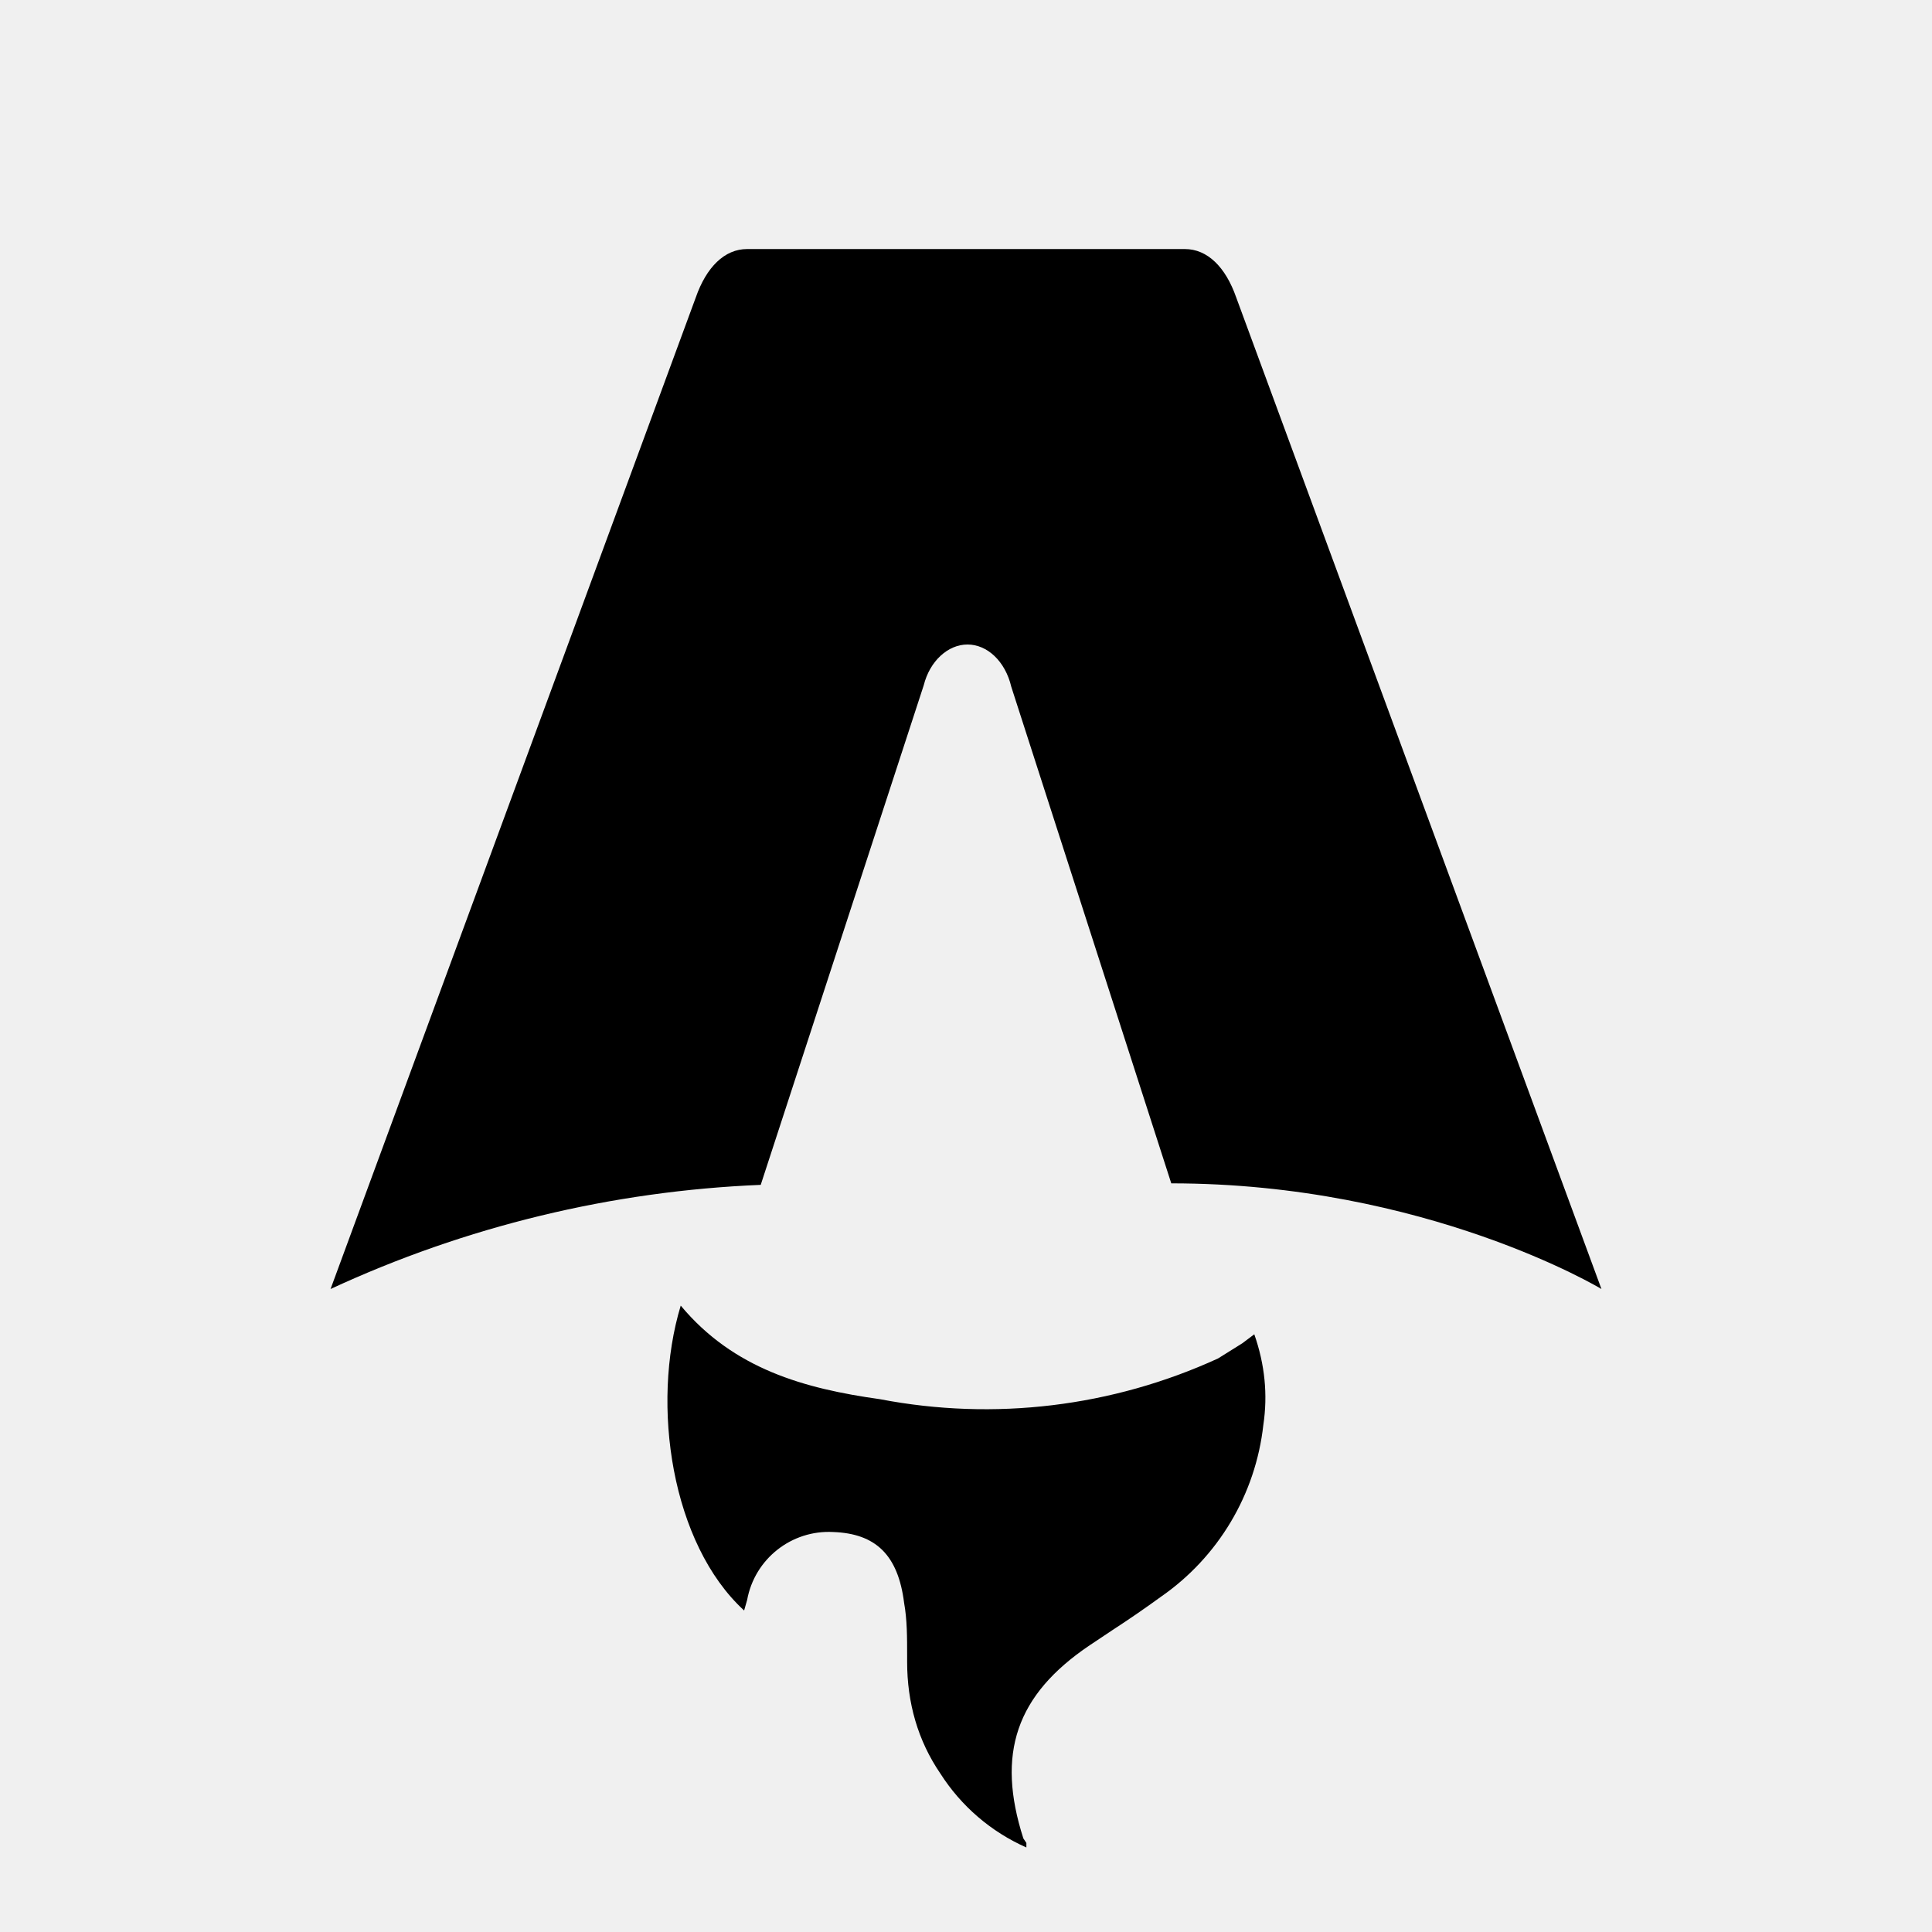
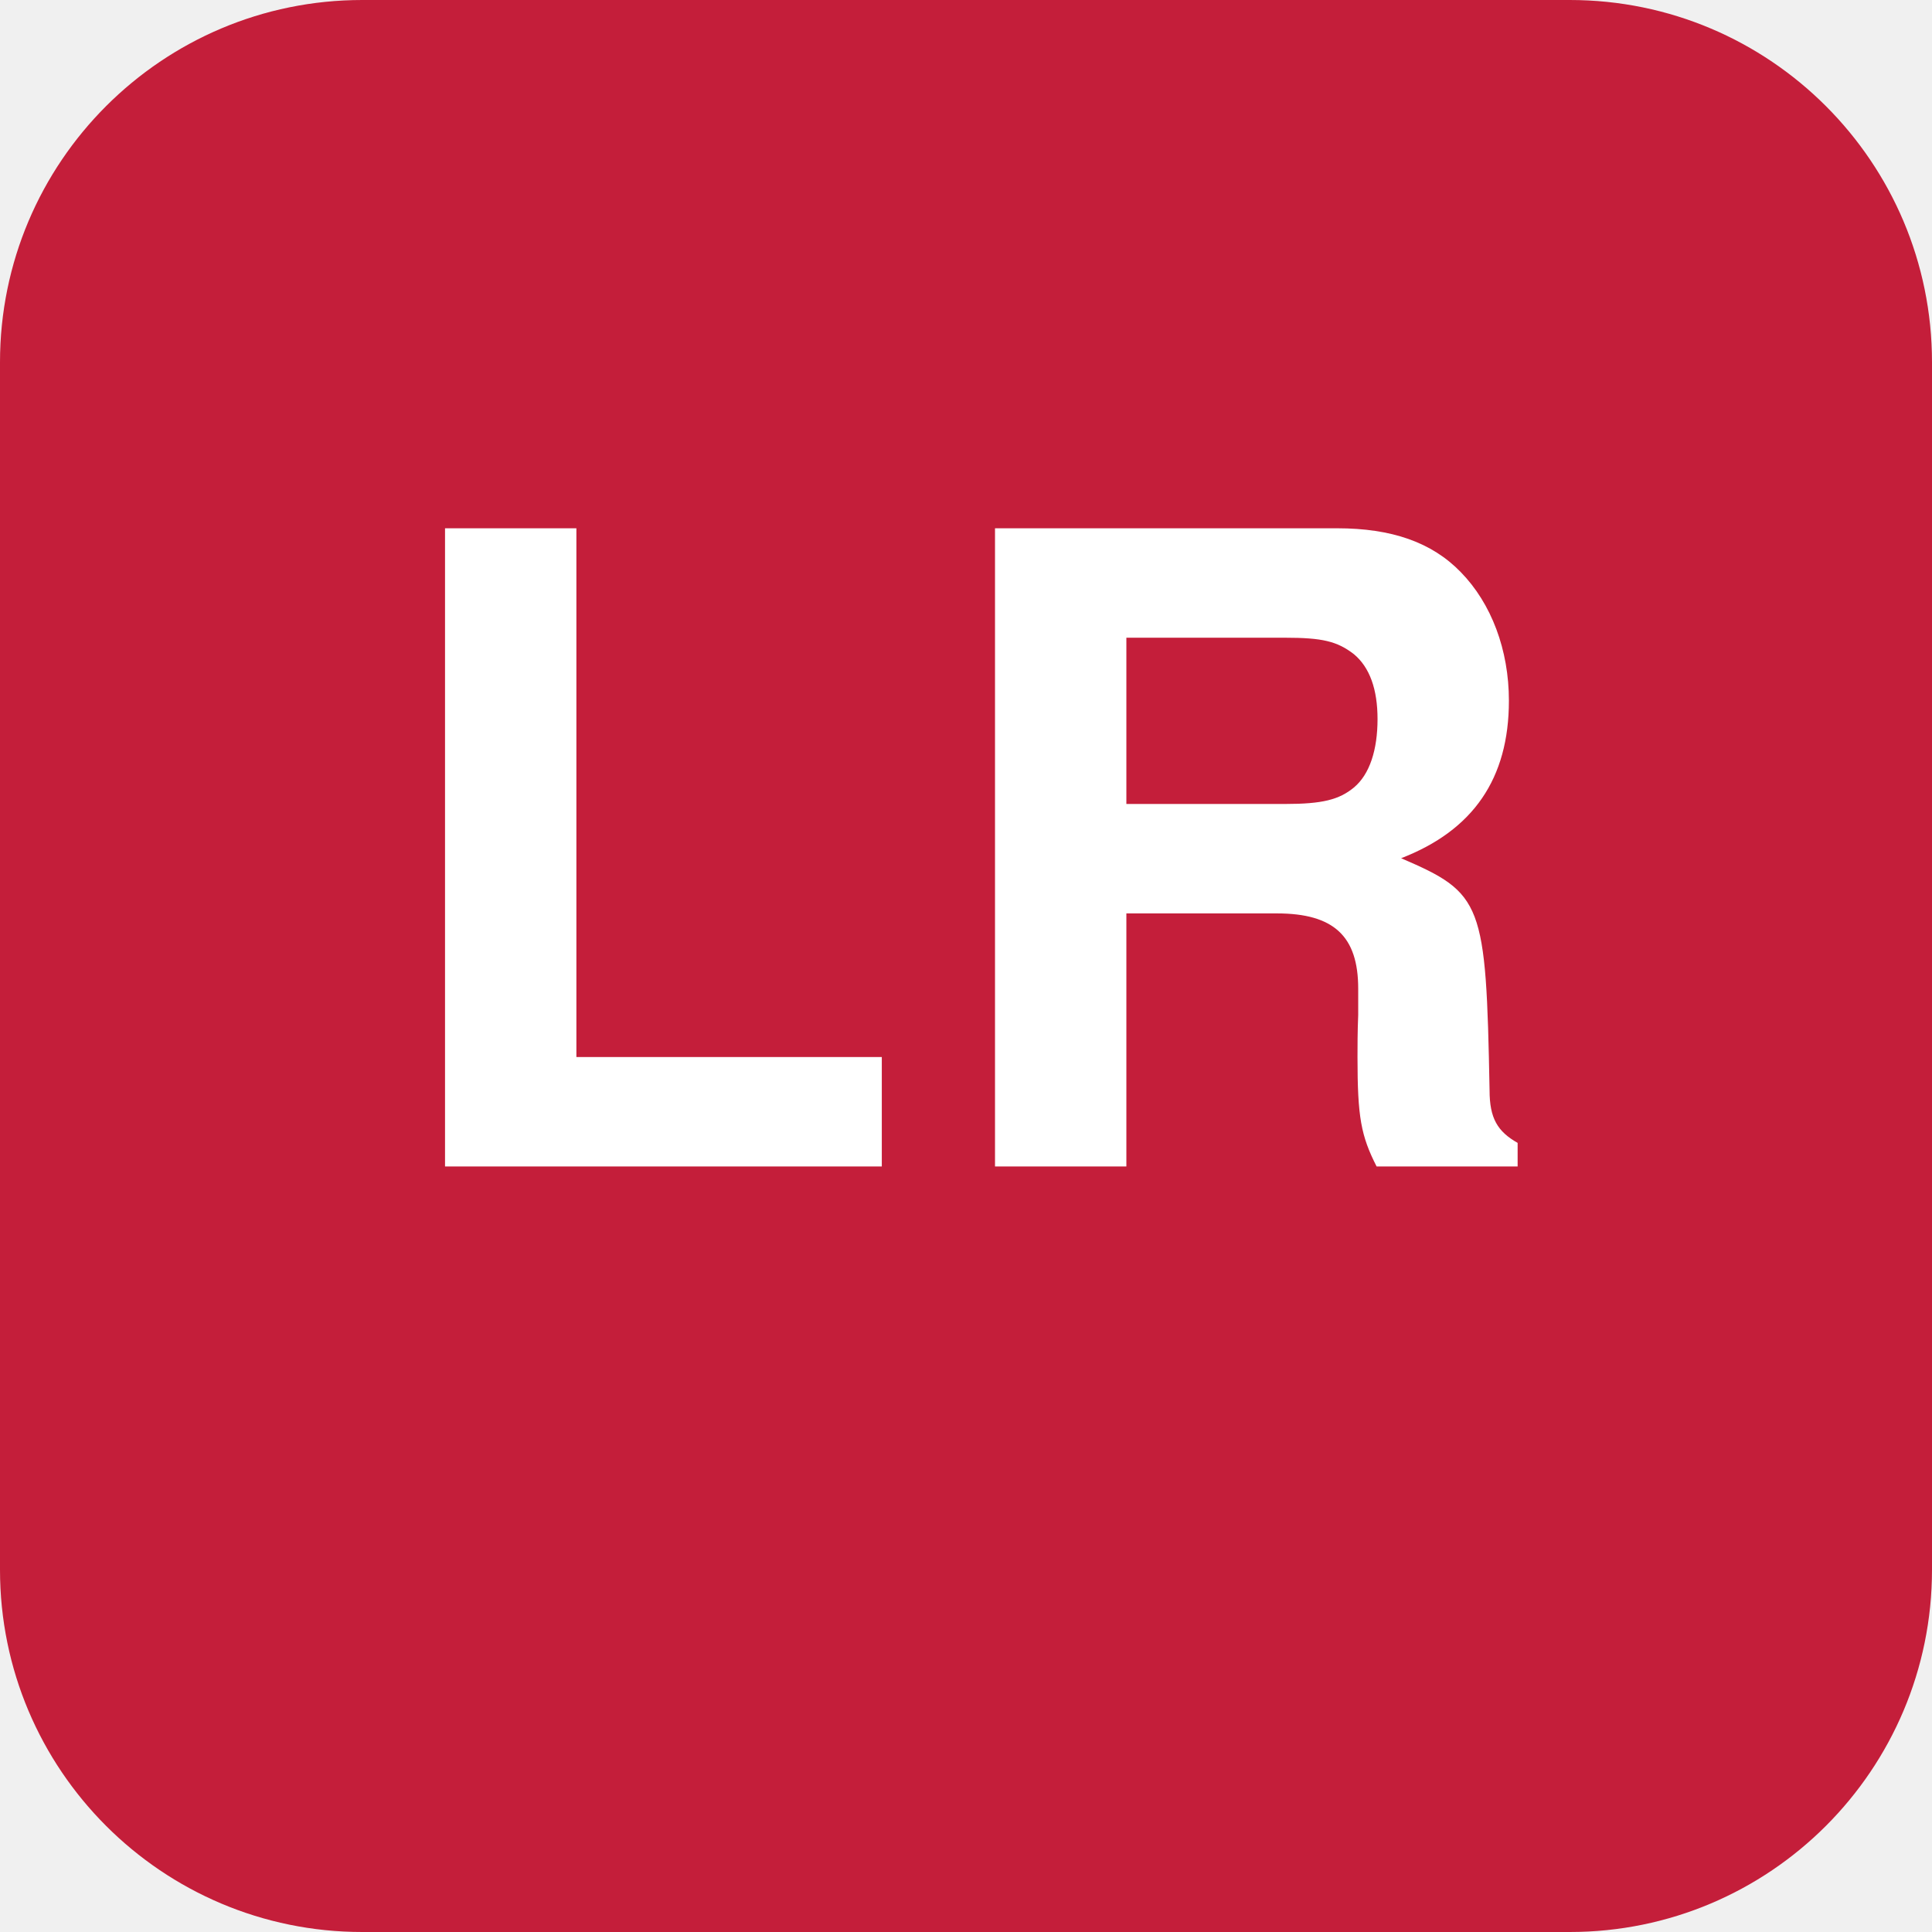
- <svg xmlns="http://www.w3.org/2000/svg" fill="none" viewBox="0 0 128 128">
-   <path d="M50.4 78.5a75.1 75.1 0 0 0-28.5 6.9l24.2-65.7c.7-2 1.9-3.2 3.4-3.2h29c1.5 0 2.7 1.2 3.4 3.2l24.2 65.7s-11.6-7-28.5-7L67 45.5c-.4-1.7-1.6-2.8-2.9-2.8-1.3 0-2.5 1.1-2.9 2.7L50.4 78.5Zm-1.1 28.2Zm-4.2-20.2c-2 6.6-.6 15.8 4.2 20.2a17.5 17.5 0 0 1 .2-.7 5.5 5.5 0 0 1 5.7-4.5c2.8.1 4.3 1.5 4.7 4.7.2 1.1.2 2.3.2 3.5v.4c0 2.7.7 5.2 2.2 7.4a13 13 0 0 0 5.7 4.9v-.3l-.2-.3c-1.8-5.6-.5-9.5 4.4-12.8l1.5-1a73 73 0 0 0 3.2-2.2 16 16 0 0 0 6.8-11.4c.3-2 .1-4-.6-6l-.8.6-1.6 1a37 37 0 0 1-22.4 2.7c-5-.7-9.7-2-13.2-6.2Z" />
-   <style>
-         path { fill: #000; }
-         @media (prefers-color-scheme: dark) {
-             path { fill: #FFF; }
-         }
-     </style>
+ <svg xmlns="http://www.w3.org/2000/svg" viewBox="0 0 128 128">
+   <rect width="128" height="128" rx="24" fill="#c41e3a" />
+   <text x="64" y="64" text-anchor="middle" dominant-baseline="central" font-family="Helvetica, Arial, sans-serif" font-weight="700" font-size="58" letter-spacing="1" fill="#ffffff">LR</text>
</svg>
